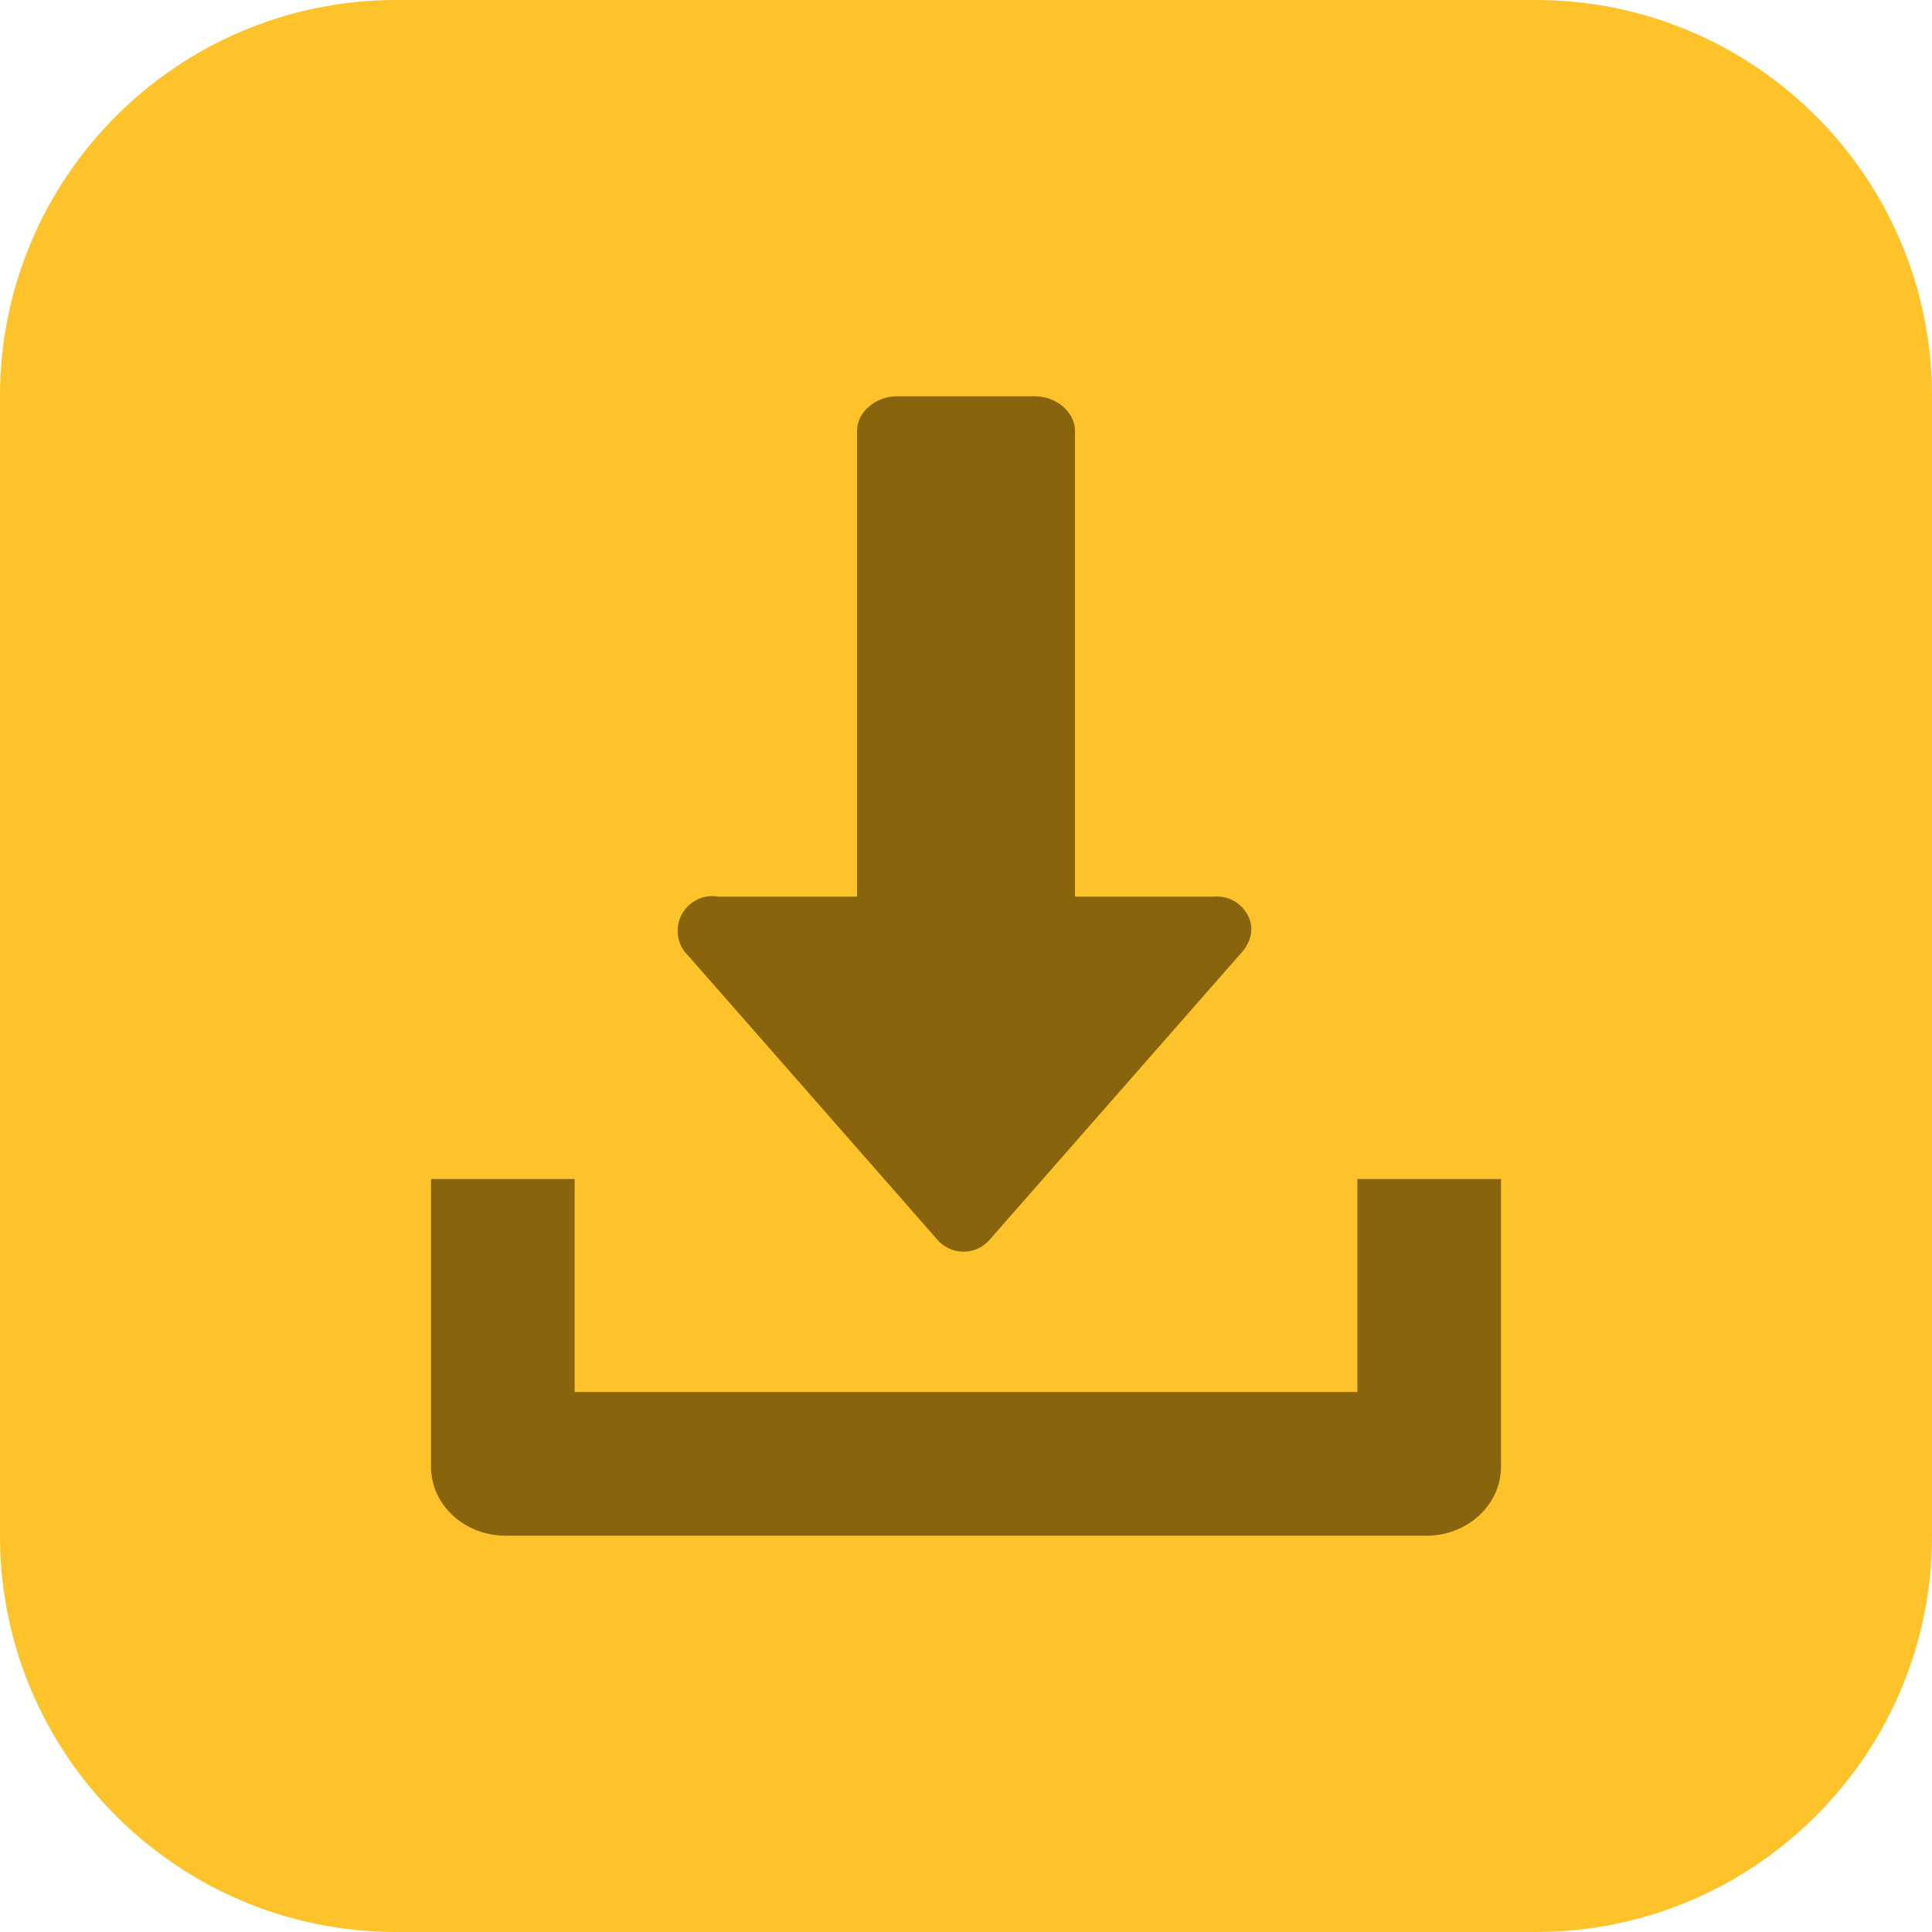
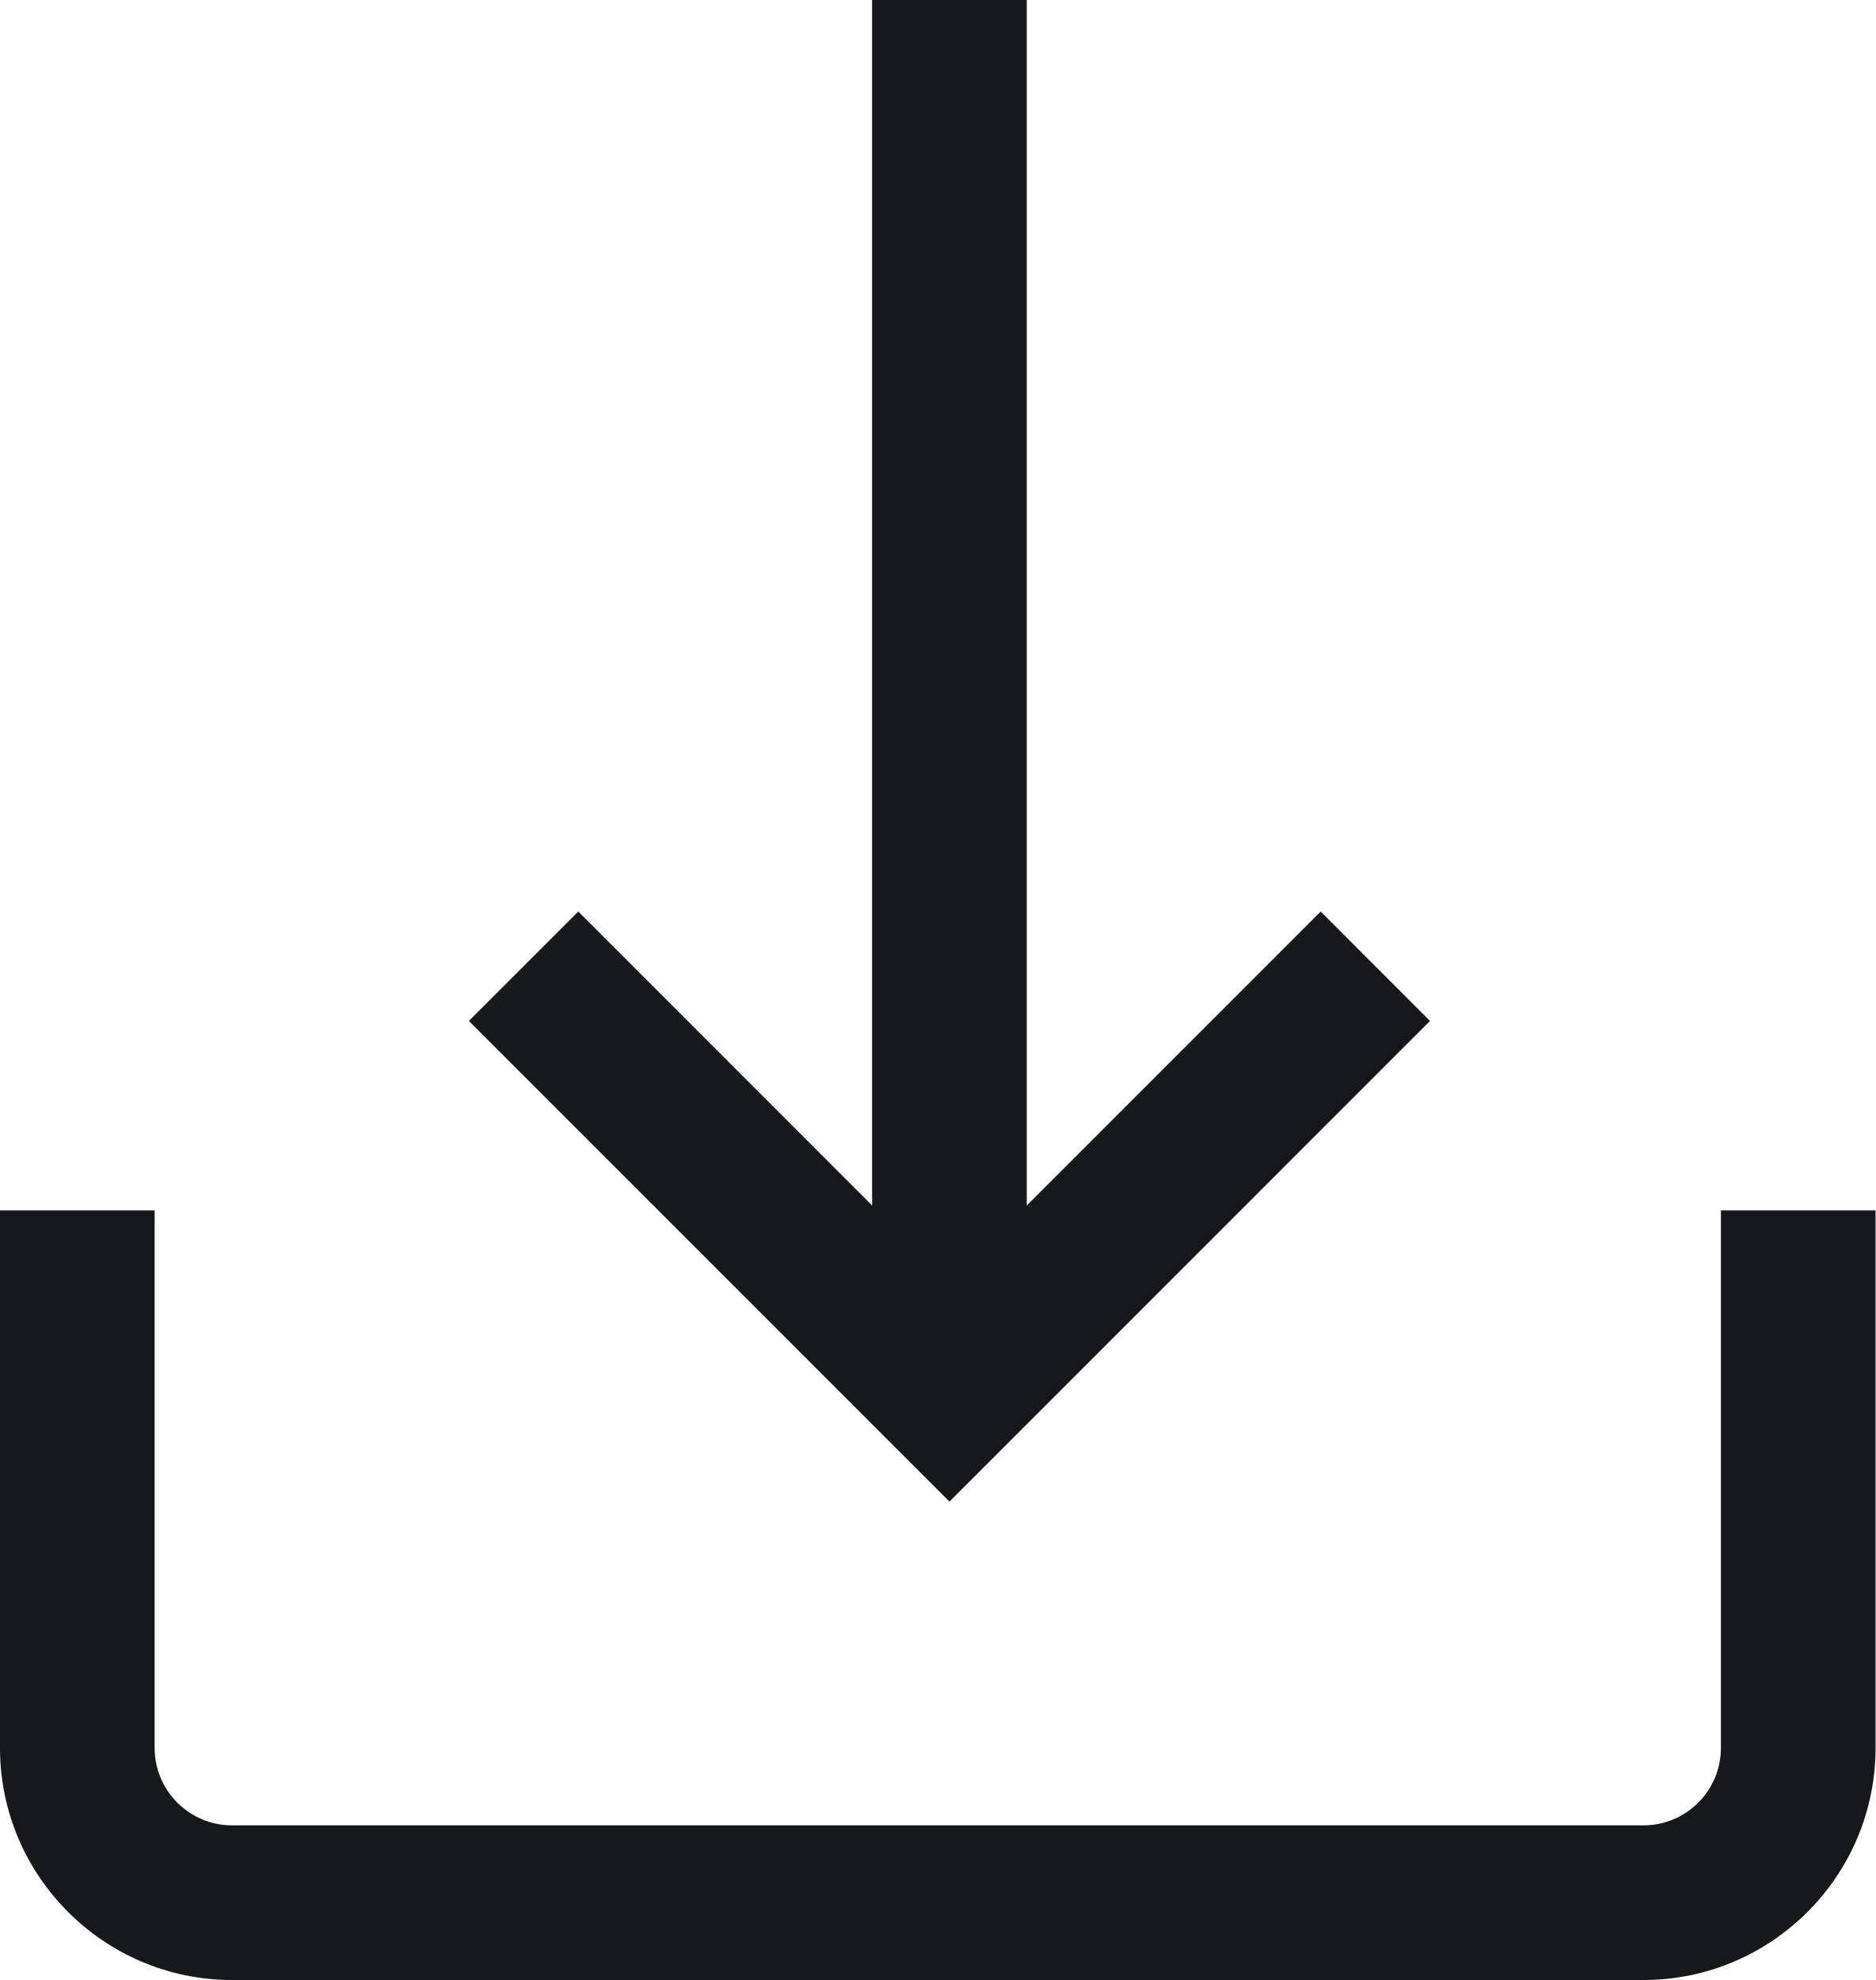
- <svg xmlns="http://www.w3.org/2000/svg" fill="none" height="39" width="39">
-   <rect fill="#fec32a" height="39" rx="8" width="39" />
-   <g fill="#88650c">
-     <path d="m25.2 18.5a.7.7 0 0 0 -.7-.4h-2.8v-9.4c0-.4-.4-.7-.8-.7h-2.8c-.4 0-.8.3-.8.7v9.4h-2.8a.7.7 0 0 0 -.6 1.2l5 5.7a.7.7 0 0 0 1.1 0l5-5.7c.3-.3.3-.6.2-.8z" />
-     <path d="m27.4 23.8v4.3h-15.8v-4.3h-2.9v5.8c0 .8.7 1.4 1.5 1.4h18.6c.8 0 1.5-.6 1.5-1.4v-5.8z" />
-   </g>
+ <svg xmlns="http://www.w3.org/2000/svg" width="18" height="19" viewBox="0 0 18 19" fill="none">
+   <path d="M16.516 11.615V16.773C16.516 17.183 16.183 17.516 15.773 17.516H2.227C1.817 17.516 1.484 17.183 1.484 16.773V11.615H0V16.773C0 18.001 0.999 19 2.227 19H15.773C17.001 19 18 18.001 18 16.773V11.615H16.516Z" fill="#16181B" />
+   <path d="M12.675 8.747L9.854 11.568V0H8.37V11.568L5.55 8.747L4.5 9.797L9.112 14.409L13.724 9.797L12.675 8.747Z" fill="#16181B" />
</svg>
